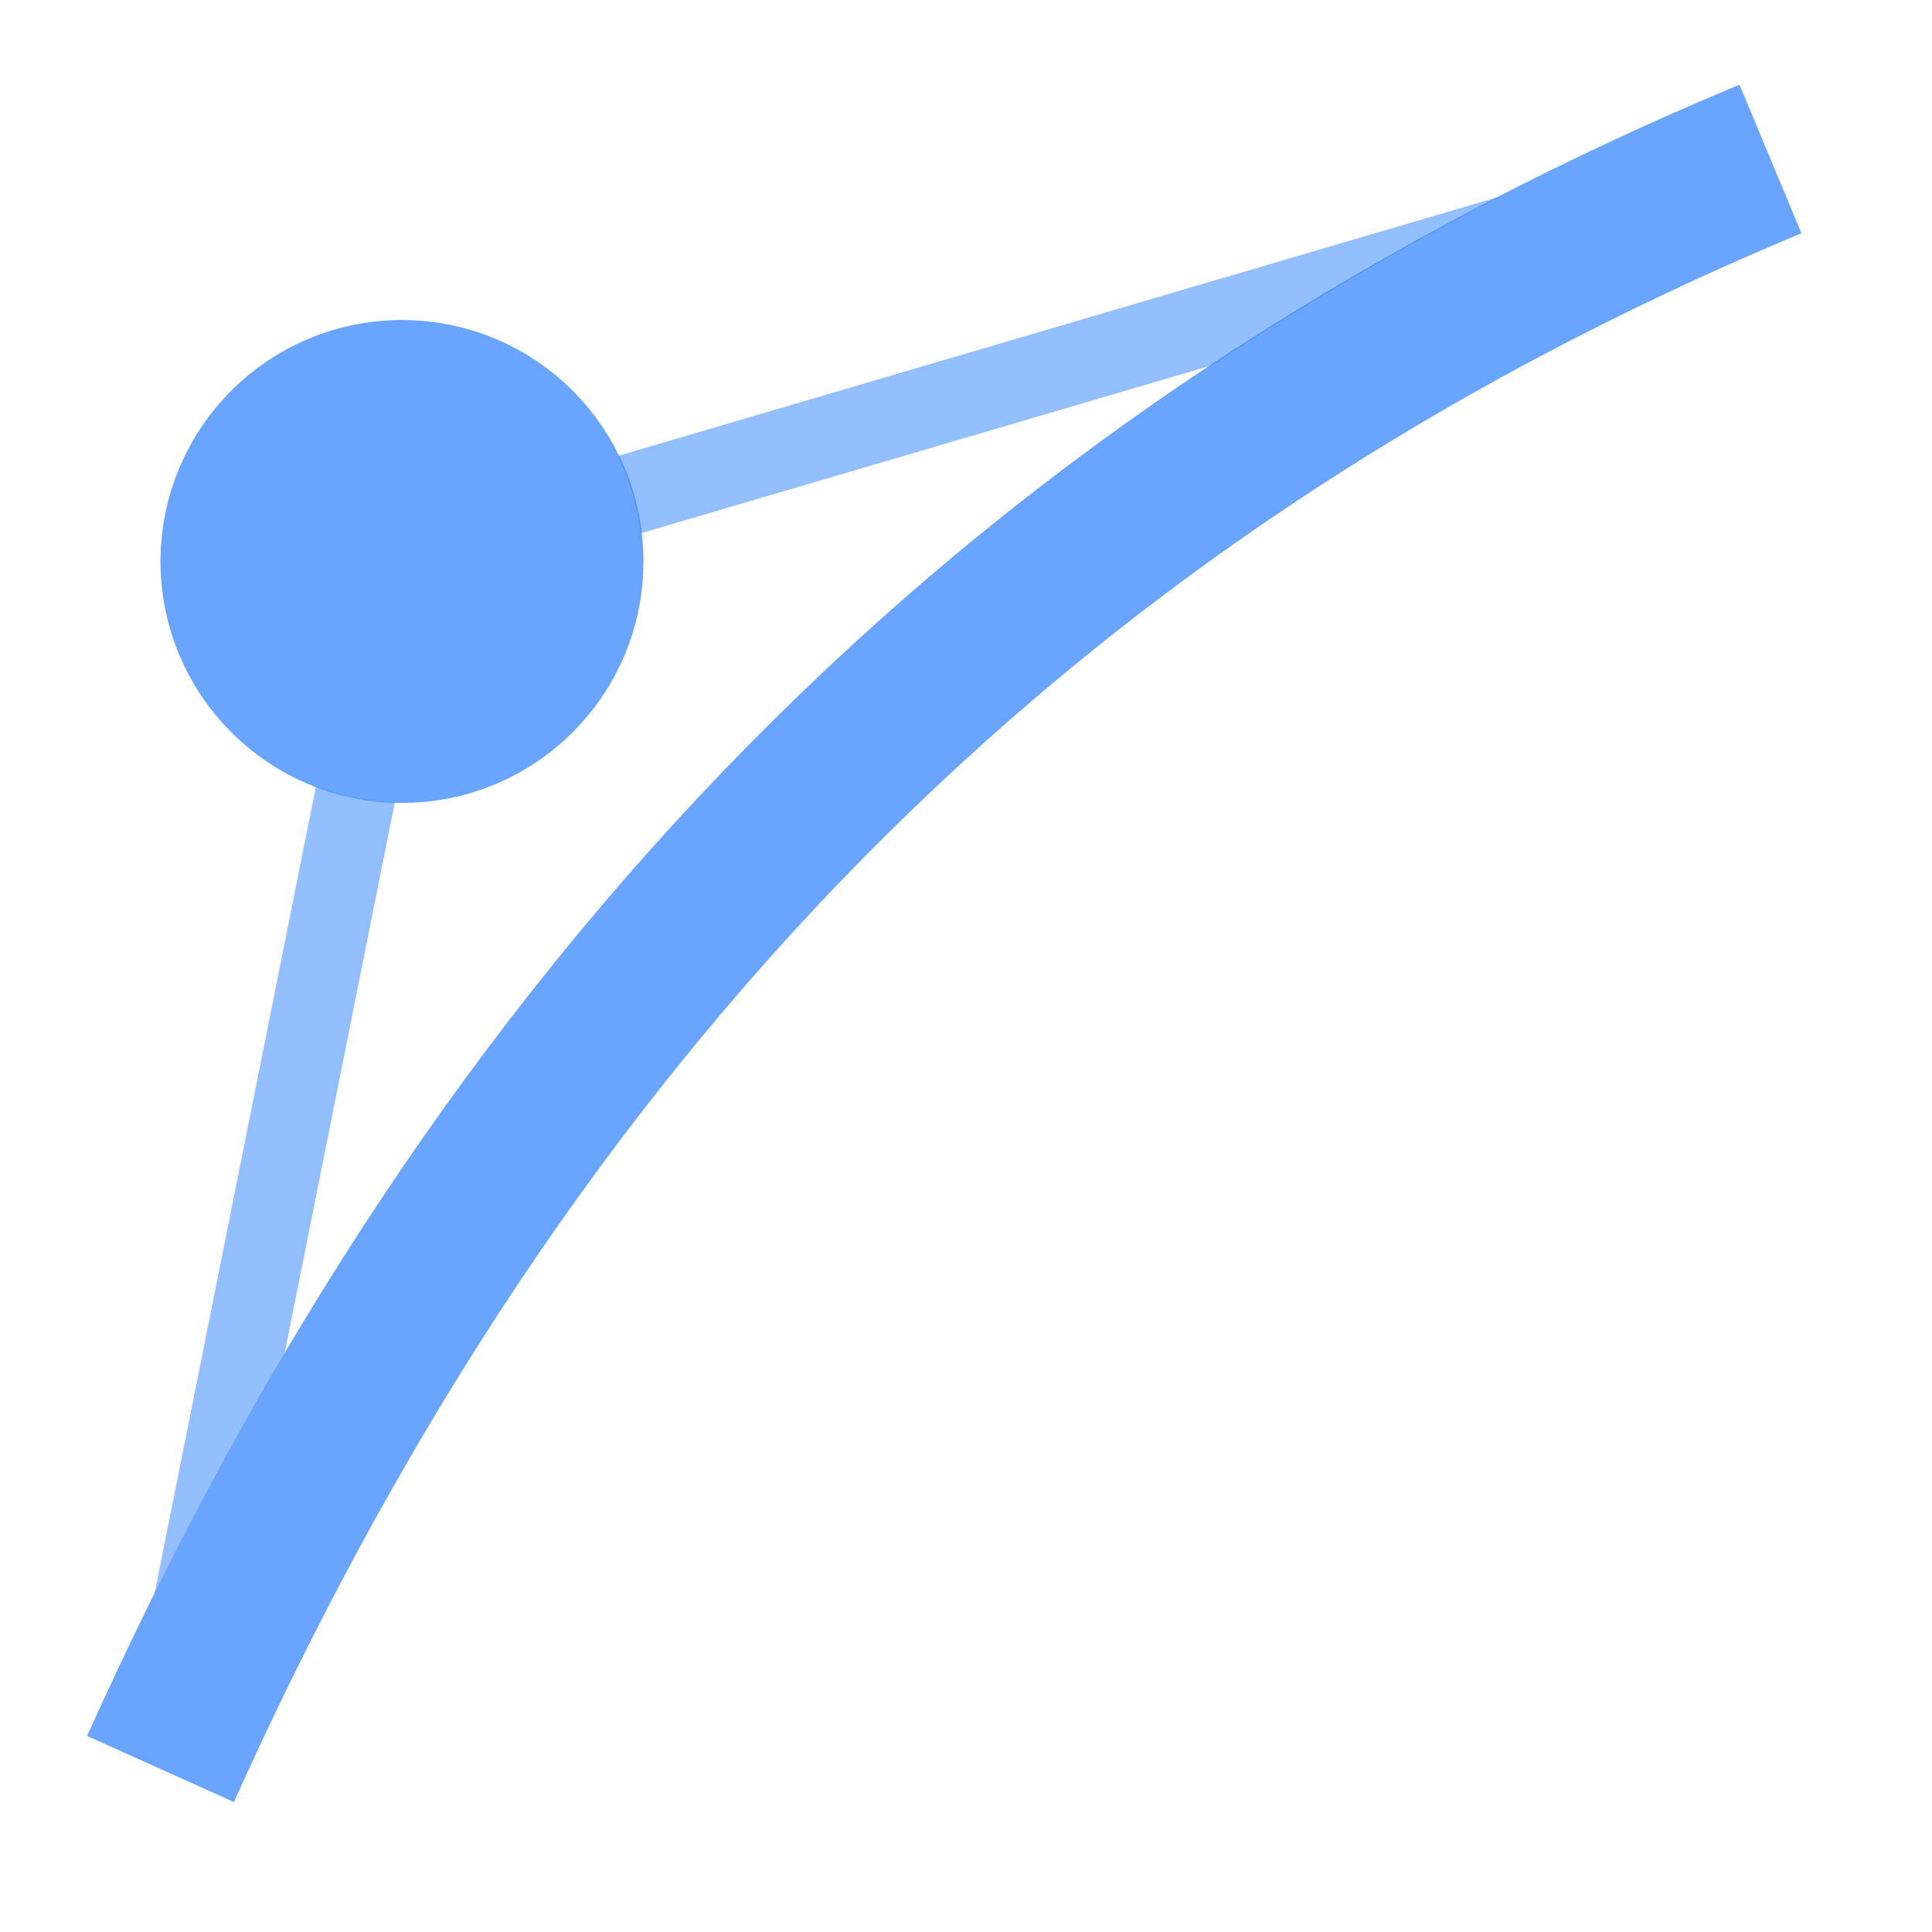
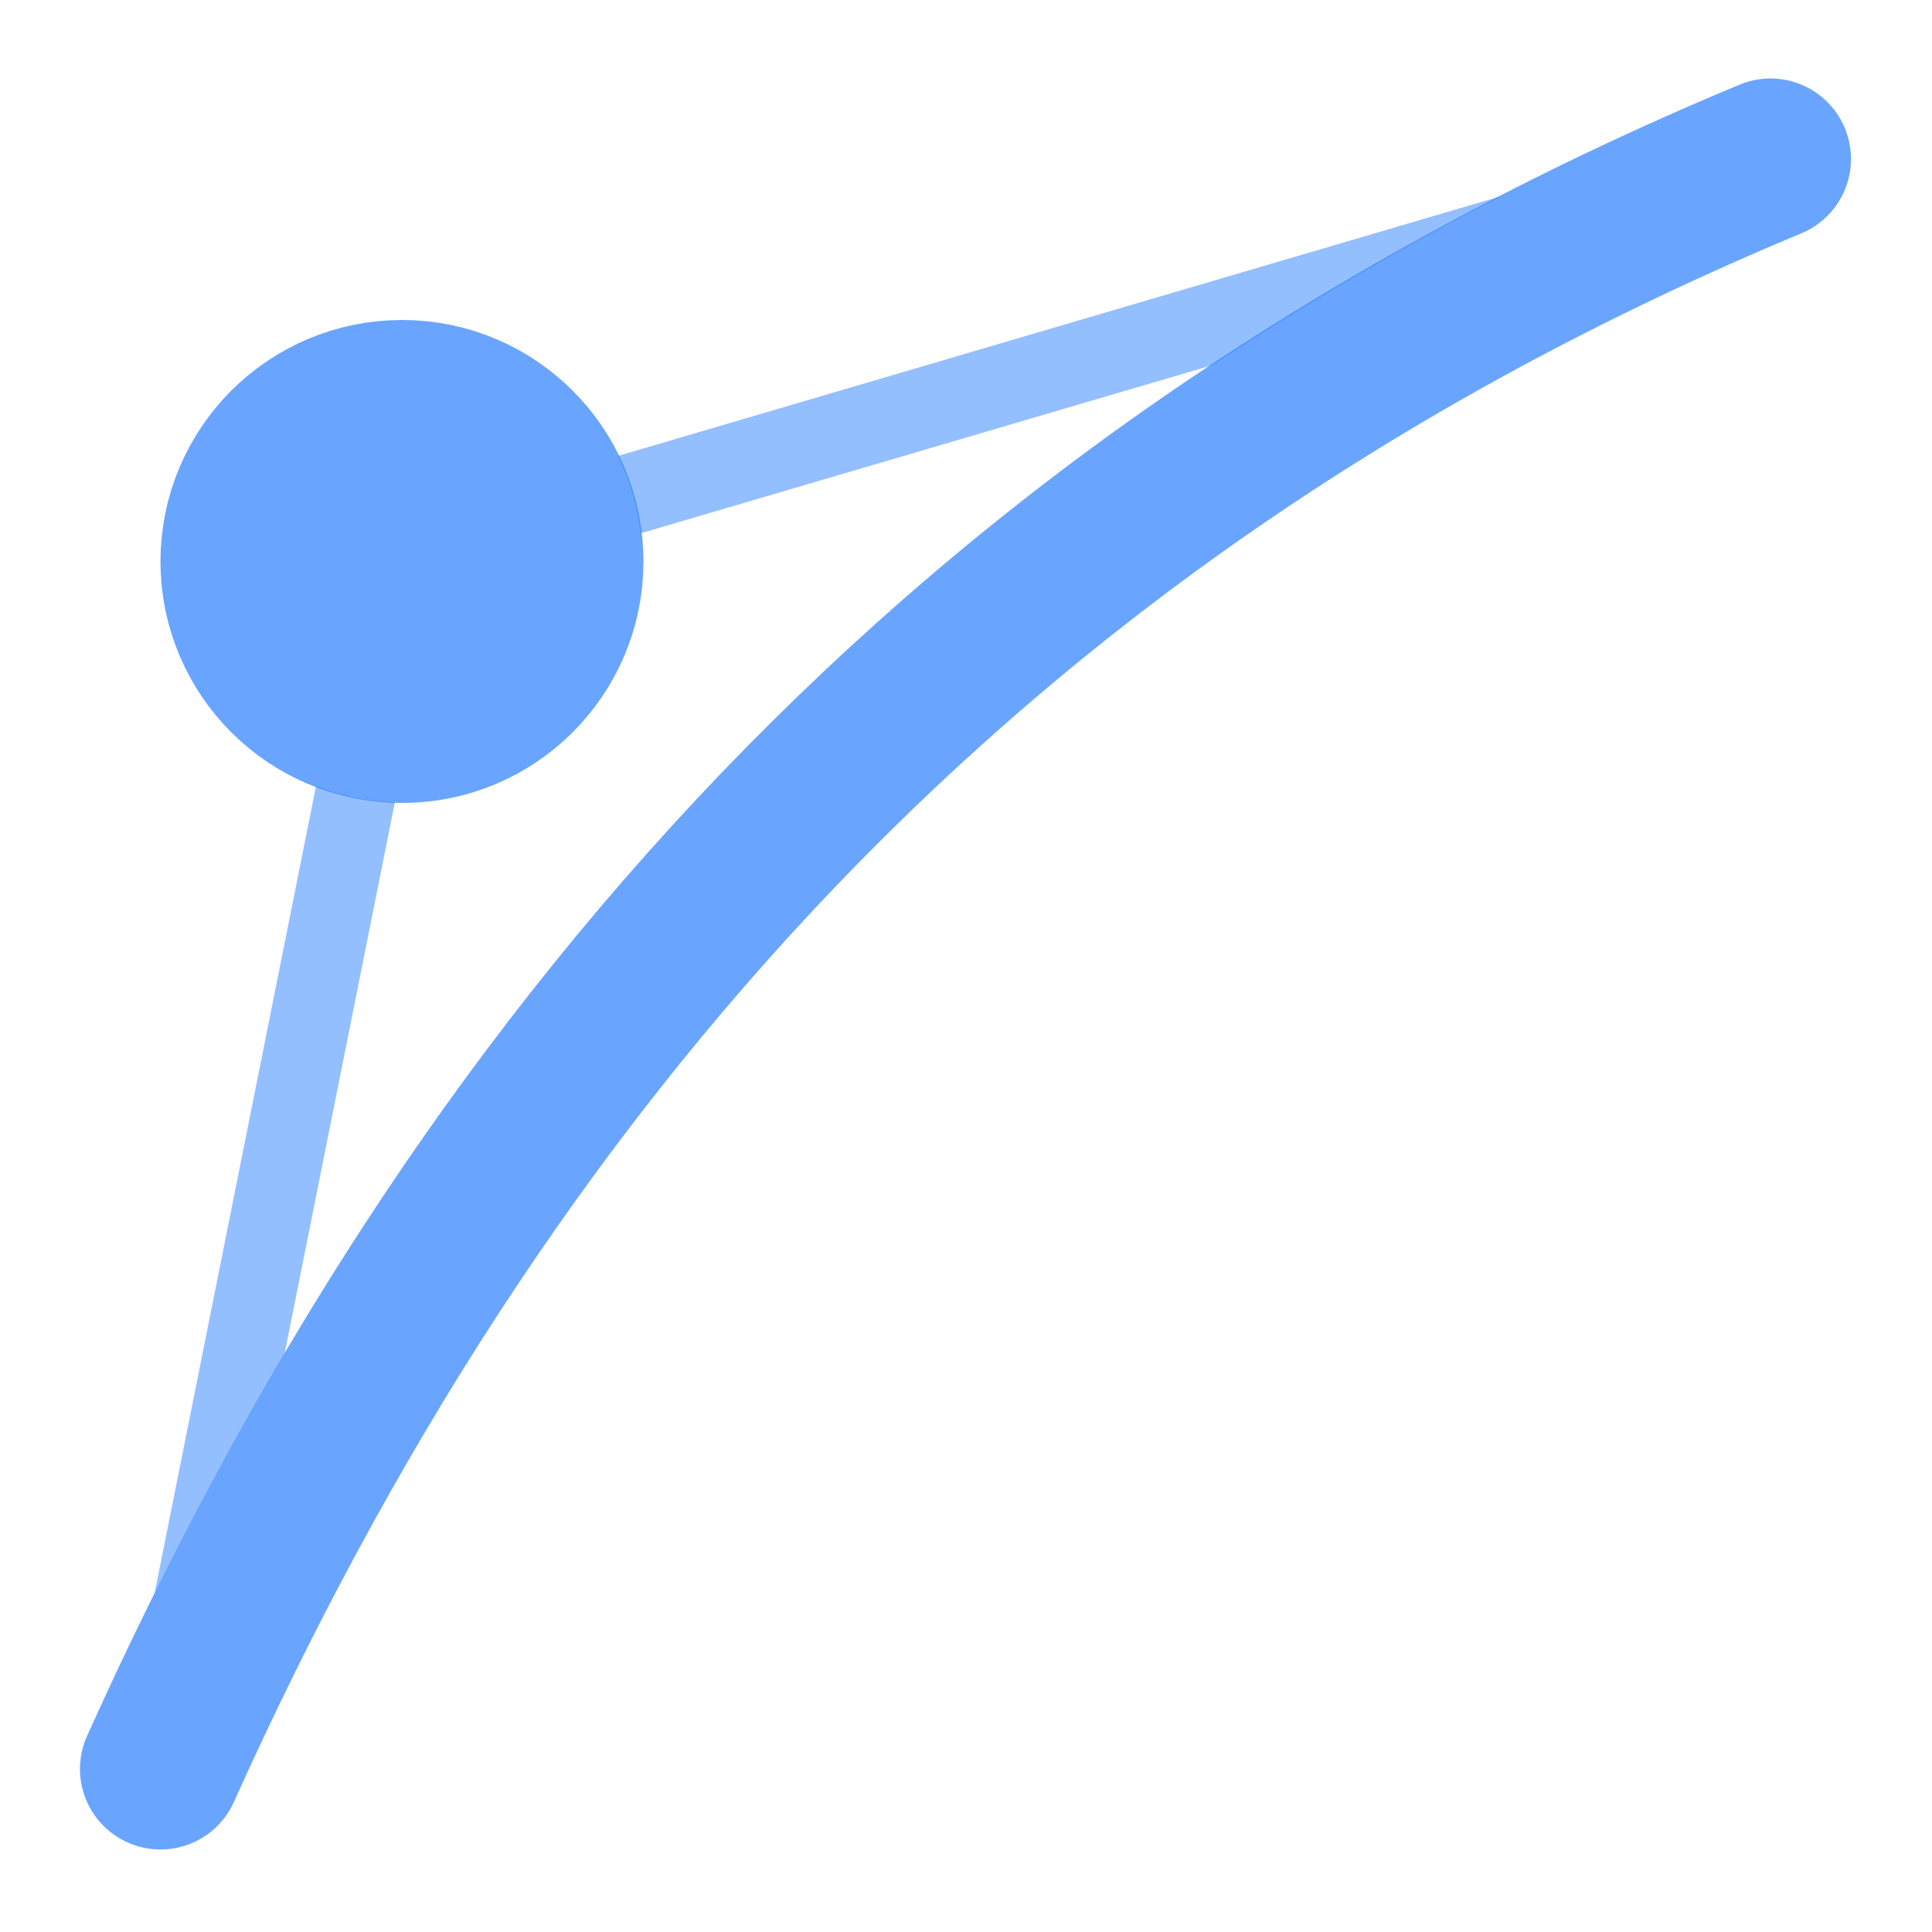
<svg xmlns="http://www.w3.org/2000/svg" width="24px" height="24px" viewBox="0 0 24 24" version="1.1" id="SVGRoot">
  <defs id="defs815" />
  <g id="layer1">
    <g id="g4919" transform="translate(-26.00658,-0.02511662)">
-       <path style="opacity:0.7;fill:none;fill-rule:evenodd;stroke:#2a7fff;stroke-width:2;stroke-linecap:butt;stroke-linejoin:miter;stroke-miterlimit:4;stroke-dasharray:none;stroke-opacity:1" d="M 48,2 C 37.95,6.186 31.909,13.312 28,22" id="path4882" />
+       <path style="opacity:0.7;fill:none;fill-rule:evenodd;stroke:#2a7fff;stroke-width:2;stroke-linecap:round;stroke-linejoin:miter;stroke-miterlimit:4;stroke-dasharray:none;stroke-opacity:1" d="M 48,2 C 37.95,6.186 31.909,13.312 28,22" id="path4882" />
      <circle r="2" cy="7" cx="31" id="path4884" style="opacity:0.7;fill:#2a7fff;fill-opacity:1;stroke:#2a7fff;stroke-width:2;stroke-linecap:butt;stroke-linejoin:miter;stroke-miterlimit:4;stroke-dasharray:none;stroke-opacity:1;paint-order:normal" />
      <path id="path4886" d="M 44.656,2.461 33.682,5.689 c 0.147,0.297 0.242,0.62 0.283,0.961 L 41.068,4.561 C 42.198,3.812 43.394,3.11 44.656,2.461 Z M 29.932,9.791 27.926,19.822 c 0.504,-1.015 1.042,-2.008 1.615,-2.977 L 30.912,9.99 C 30.568,9.98 30.239,9.91 29.932,9.791 Z" style="color:#000000;font-style:normal;font-variant:normal;font-weight:normal;font-stretch:normal;font-size:medium;line-height:normal;font-family:sans-serif;font-variant-ligatures:normal;font-variant-position:normal;font-variant-caps:normal;font-variant-numeric:normal;font-variant-alternates:normal;font-feature-settings:normal;text-indent:0;text-align:start;text-decoration:none;text-decoration-line:none;text-decoration-style:solid;text-decoration-color:#000000;letter-spacing:normal;word-spacing:normal;text-transform:none;writing-mode:lr-tb;direction:ltr;text-orientation:mixed;dominant-baseline:auto;baseline-shift:baseline;text-anchor:start;white-space:normal;shape-padding:0;clip-rule:nonzero;display:inline;overflow:visible;visibility:visible;opacity:0.5;isolation:auto;mix-blend-mode:normal;color-interpolation:sRGB;color-interpolation-filters:linearRGB;solid-color:#000000;solid-opacity:1;vector-effect:none;fill:#2a7fff;fill-opacity:1;fill-rule:evenodd;stroke:none;stroke-width:1px;stroke-linecap:butt;stroke-linejoin:miter;stroke-miterlimit:4;stroke-dasharray:none;stroke-dashoffset:0;stroke-opacity:1;color-rendering:auto;image-rendering:auto;shape-rendering:auto;text-rendering:auto;enable-background:accumulate" />
    </g>
  </g>
</svg>
